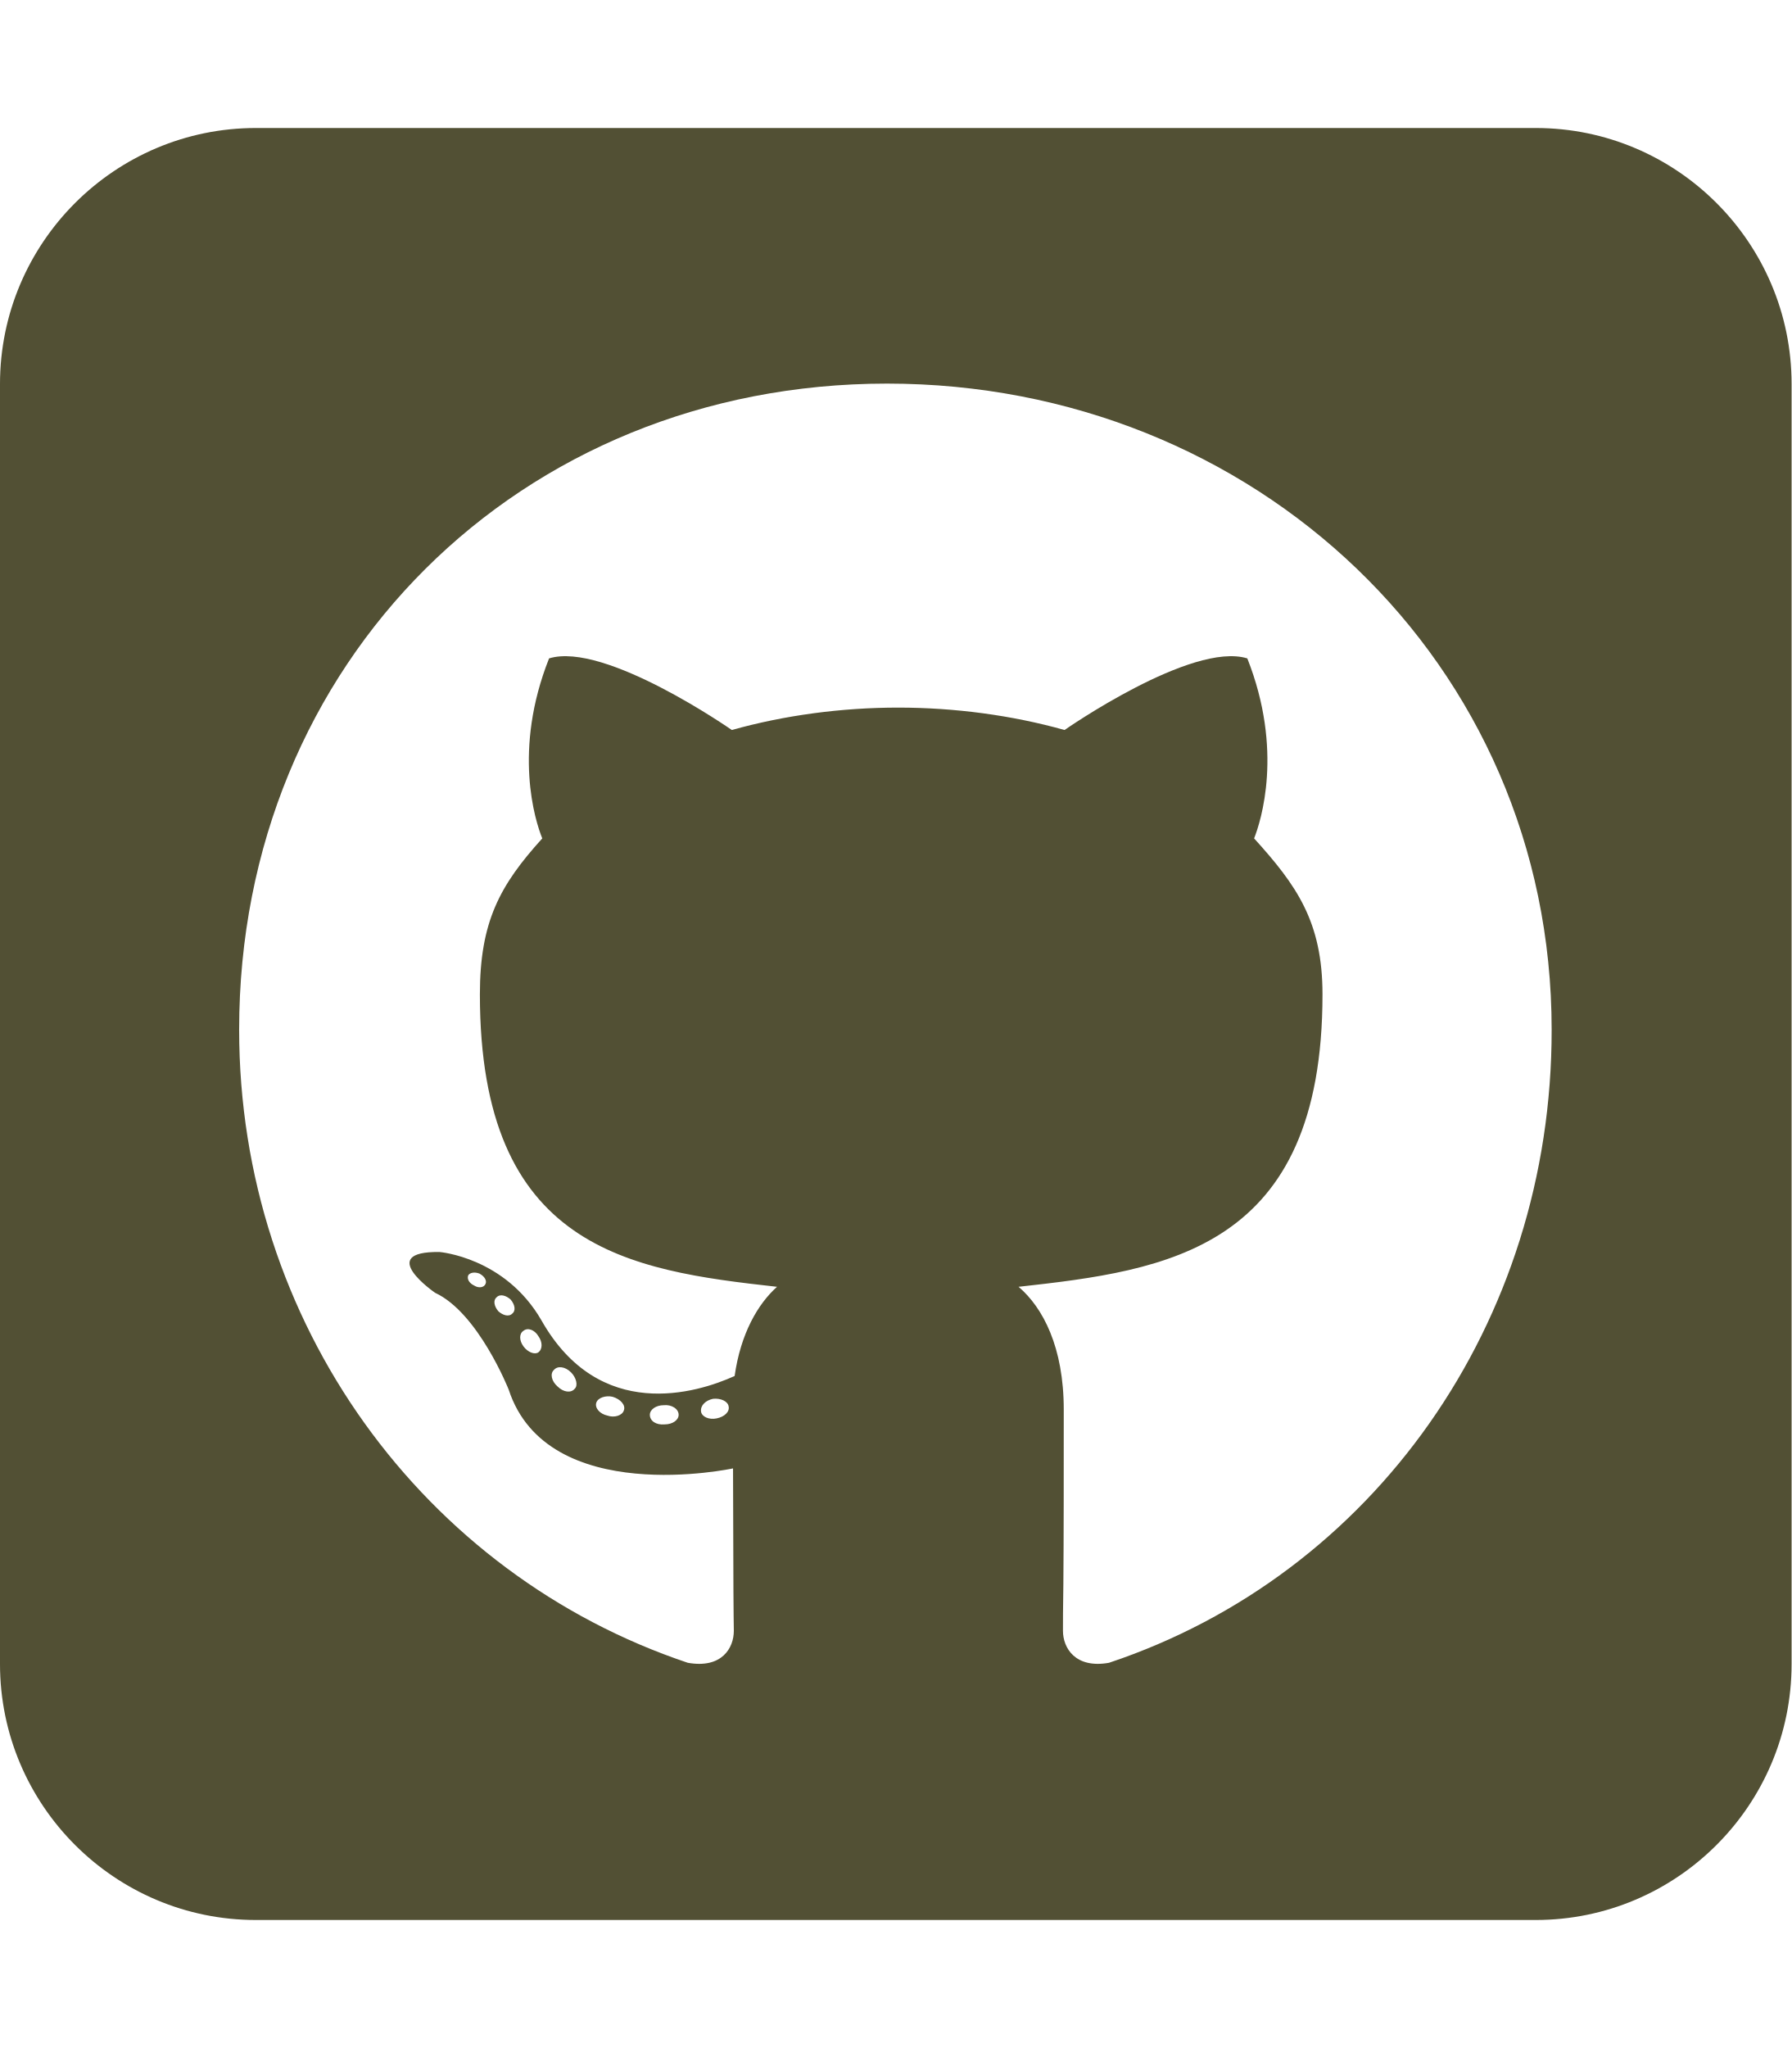
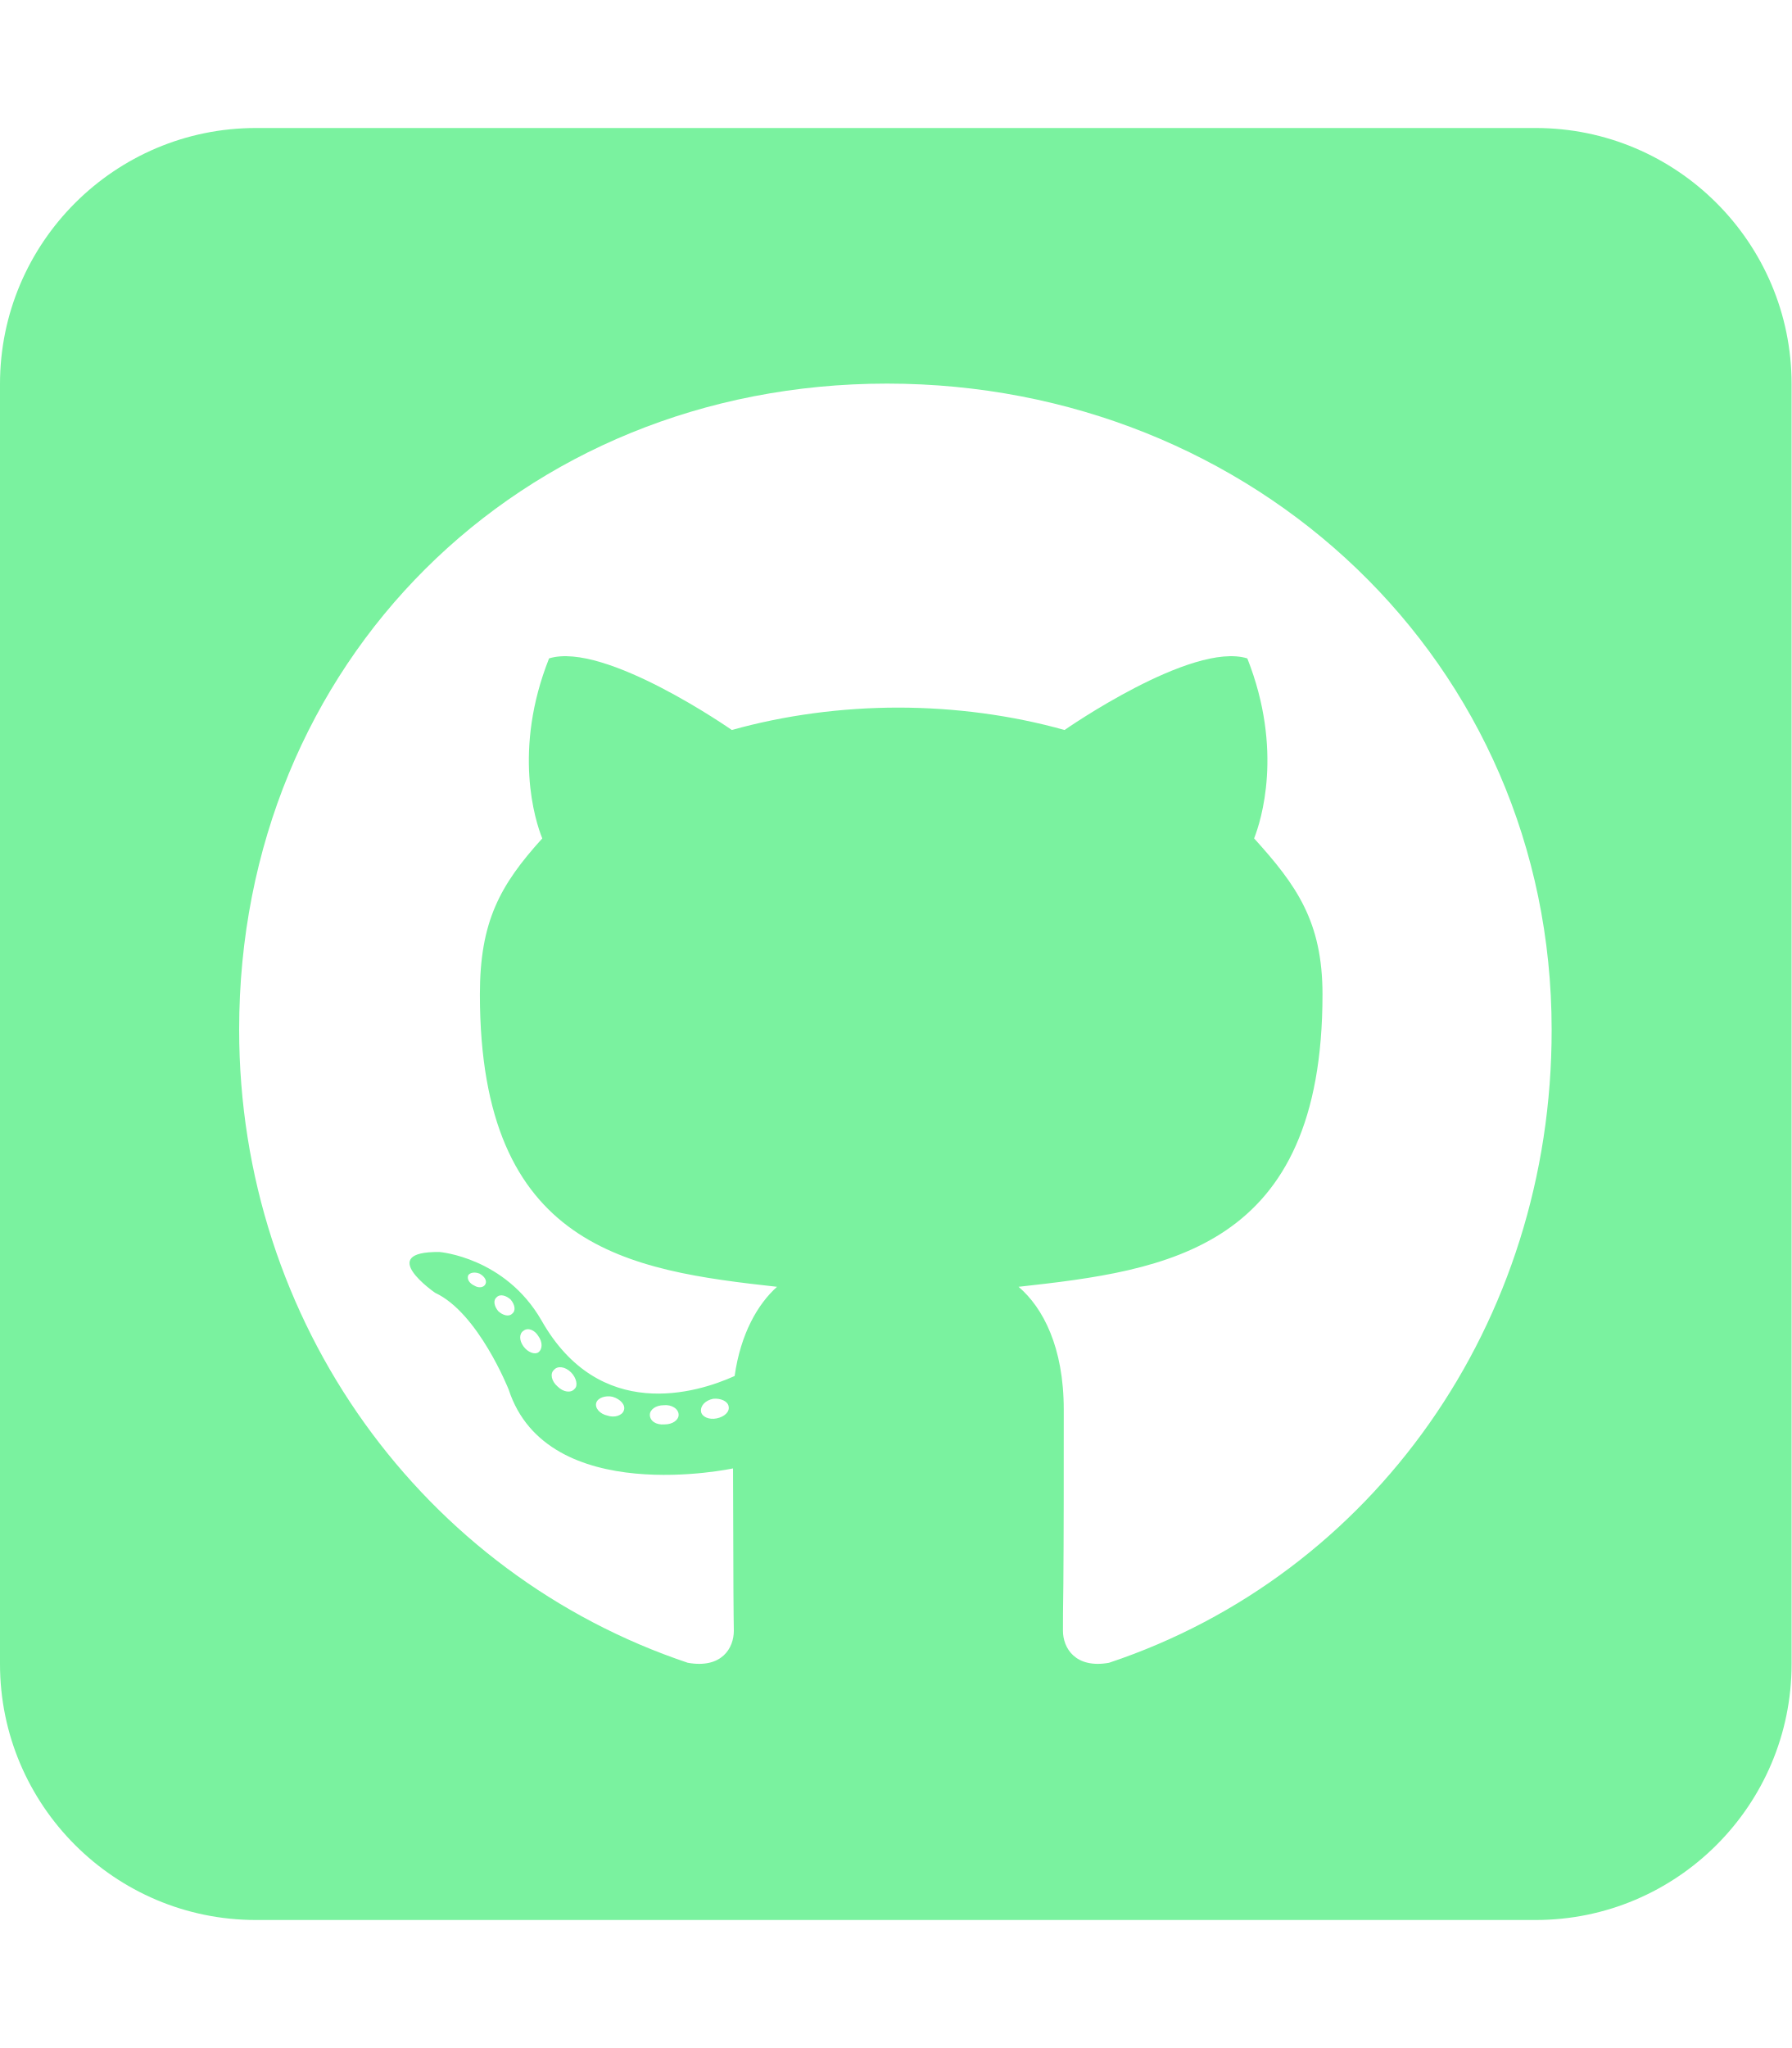
- <svg xmlns="http://www.w3.org/2000/svg" fill="#525034" viewBox="0 0 448 512">
+ <svg xmlns="http://www.w3.org/2000/svg" fill="#7AF29F" viewBox="0 0 448 512">
  <path d="M448 96c0-35.3-28.7-64-64-64H64C28.7 32 0 60.7 0 96V416c0 35.3 28.7 64 64 64H384c35.3 0 64-28.7 64-64V96zM265.8 407.7c0-1.8 0-6 .1-11.6c.1-11.4 .1-28.8 .1-43.7c0-15.6-5.2-25.5-11.3-30.7c37-4.1 76-9.2 76-73.1c0-18.2-6.5-27.3-17.1-39c1.7-4.3 7.4-22-1.7-45c-13.9-4.3-45.7 17.9-45.7 17.9c-13.2-3.7-27.5-5.6-41.6-5.6s-28.4 1.9-41.6 5.6c0 0-31.8-22.2-45.7-17.9c-9.1 22.9-3.5 40.6-1.7 45c-10.6 11.7-15.6 20.8-15.6 39c0 63.6 37.3 69 74.3 73.1c-4.8 4.3-9.1 11.7-10.6 22.3c-9.5 4.3-33.8 11.7-48.3-13.9c-9.1-15.8-25.5-17.1-25.5-17.1c-16.2-.2-1.1 10.2-1.1 10.2c10.8 5 18.4 24.2 18.4 24.2c9.7 29.7 56.1 19.7 56.1 19.7c0 9 .1 21.7 .1 30.6c0 4.8 .1 8.6 .1 10c0 4.3-3 9.5-11.5 8C106 393.6 59.8 330.8 59.8 257.4c0-91.8 70.2-161.5 162-161.5s166.2 69.7 166.2 161.5c.1 73.4-44.7 136.3-110.7 158.3c-8.4 1.5-11.5-3.7-11.5-8zm-90.5-54.8c-.2-1.5 1.1-2.8 3-3.2c1.9-.2 3.7 .6 3.9 1.9c.3 1.3-1 2.6-3 3c-1.9 .4-3.7-.4-3.9-1.7zm-9.1 3.2c-2.2 .2-3.7-.9-3.7-2.4c0-1.3 1.5-2.4 3.5-2.4c1.9-.2 3.7 .9 3.7 2.4c0 1.3-1.5 2.4-3.5 2.4zm-14.3-2.2c-1.9-.4-3.2-1.9-2.8-3.2s2.4-1.9 4.1-1.5c2 .6 3.3 2.1 2.8 3.4c-.4 1.3-2.4 1.9-4.1 1.3zm-12.5-7.3c-1.5-1.3-1.9-3.2-.9-4.1c.9-1.1 2.8-.9 4.3 .6c1.3 1.3 1.8 3.3 .9 4.1c-.9 1.1-2.8 .9-4.3-.6zm-8.5-10c-1.1-1.5-1.1-3.2 0-3.9c1.1-.9 2.8-.2 3.7 1.3c1.1 1.5 1.1 3.3 0 4.1c-.9 .6-2.6 0-3.7-1.5zm-6.3-8.8c-1.1-1.3-1.3-2.8-.4-3.5c.9-.9 2.4-.4 3.5 .6c1.1 1.3 1.3 2.8 .4 3.5c-.9 .9-2.4 .4-3.5-.6zm-6-6.4c-1.3-.6-1.9-1.7-1.5-2.6c.4-.6 1.5-.9 2.8-.4c1.3 .7 1.9 1.8 1.5 2.6c-.4 .9-1.7 1.1-2.8 .4z" />
</svg>
